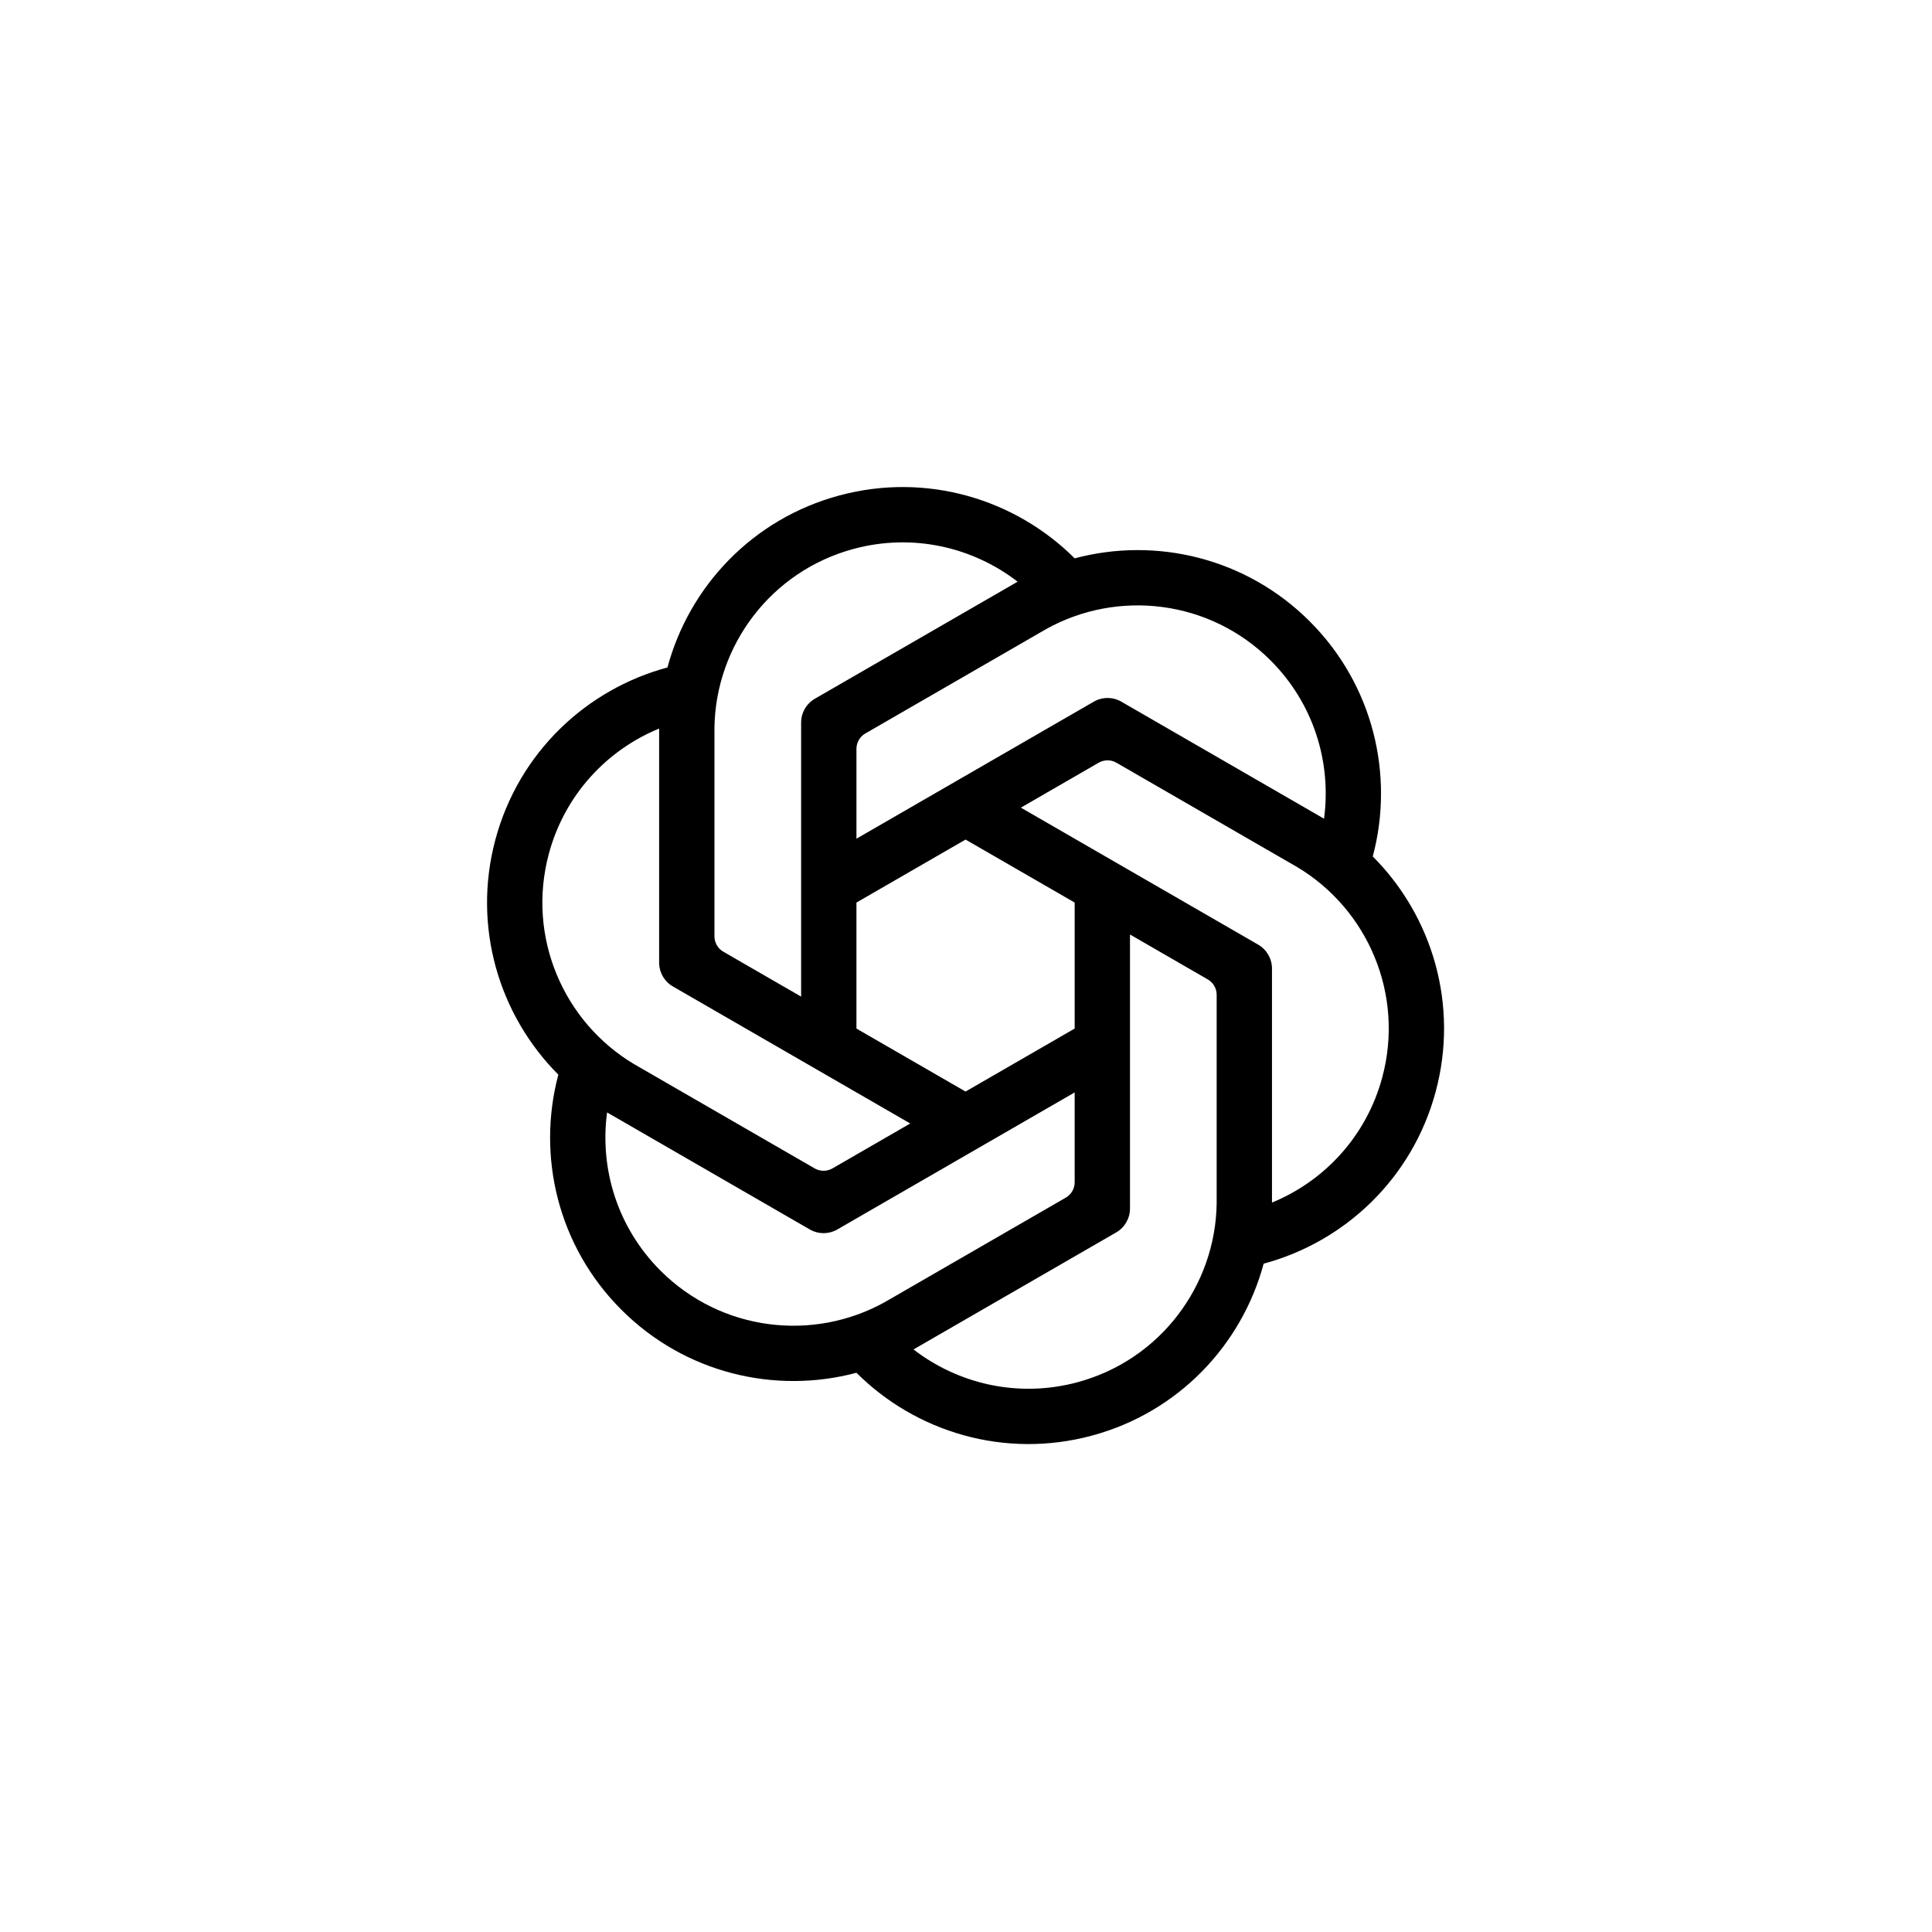
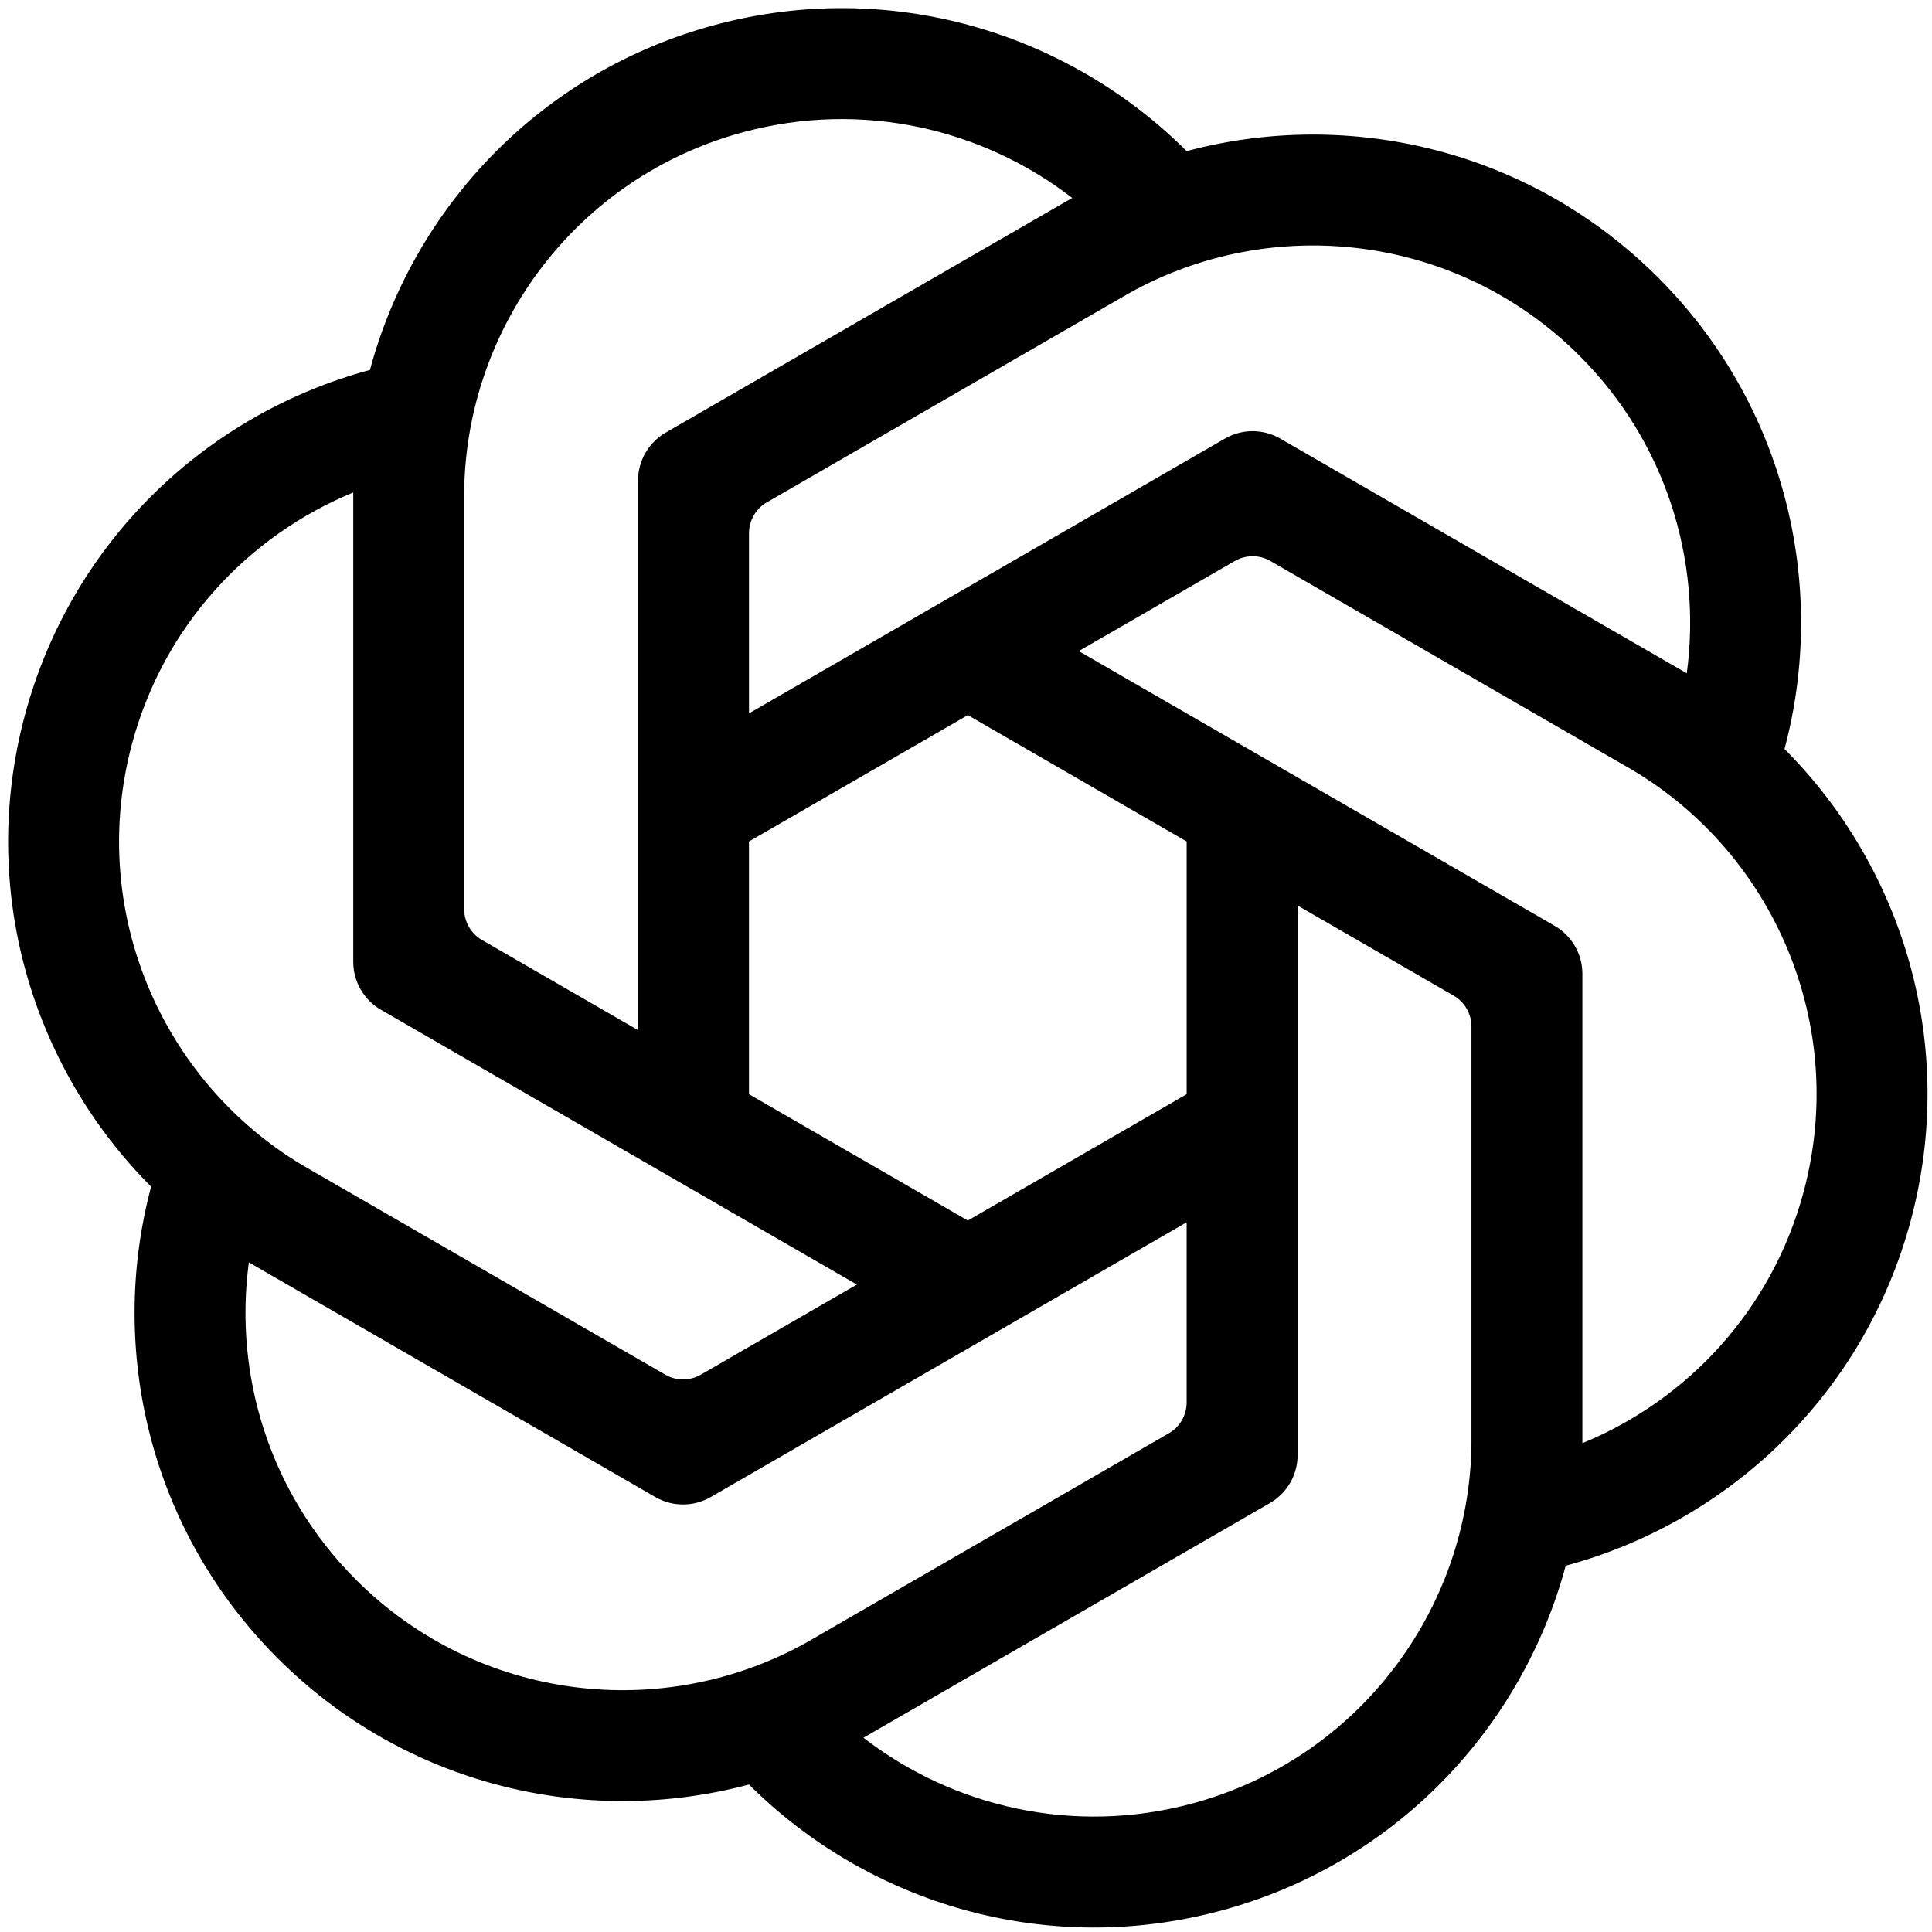
- <svg xmlns="http://www.w3.org/2000/svg" width="716" height="716" viewBox="0 0 716 716" fill="none">
+ <svg xmlns="http://www.w3.org/2000/svg" width="357" height="357" viewBox="179 179 357 357" fill="none">
  <path d="M508.749 317.399C516.777 287.314 508.991 253.884 485.389 230.282C461.788 206.681 428.36 198.895 398.273 206.923C376.231 184.928 343.39 174.956 311.148 183.596C278.906 192.234 255.45 217.292 247.36 247.361C217.291 255.451 192.233 278.91 183.595 311.149C174.957 343.391 184.927 376.232 206.924 398.274C198.896 428.359 206.683 461.789 230.284 485.391C253.885 508.992 287.313 516.779 317.401 508.75C339.442 530.745 372.286 540.717 404.525 532.079C436.767 523.441 460.223 498.384 468.313 468.315C498.383 460.224 523.44 436.766 532.078 404.526C540.716 372.285 530.747 339.443 508.749 317.402V317.399ZM470.899 244.776C486.892 260.77 493.488 282.601 490.687 303.412L415.577 260.046C412.411 258.218 408.509 258.218 405.345 260.046L317.401 310.82V277.526C317.401 275.191 318.652 273.005 320.676 271.837L387.644 233.174C414.178 218.353 448.346 222.223 470.901 244.776H470.899ZM357.837 311.144L398.275 334.491V381.185L357.837 404.532L317.398 381.185V334.491L357.837 311.144ZM264.776 269.693C265.207 239.305 285.644 211.649 316.453 203.393C338.3 197.54 360.505 202.744 377.127 215.573L302.014 258.937C298.848 260.764 296.898 264.144 296.898 267.798V369.346L268.065 352.699C266.043 351.531 264.776 349.353 264.776 347.017V269.691V269.693ZM203.391 316.454C209.244 294.608 224.854 277.978 244.276 269.999V356.73C244.276 360.384 246.226 363.763 249.392 365.591L337.337 416.365L308.503 433.013C306.481 434.181 303.961 434.188 301.939 433.02L234.971 394.357C208.868 378.789 195.138 347.261 203.391 316.454ZM244.775 470.9C228.781 454.906 222.186 433.075 224.986 412.264L300.096 455.63C303.263 457.457 307.164 457.457 310.328 455.63L398.273 404.856V438.149C398.273 440.485 397.022 442.671 394.997 443.839L328.029 482.502C301.495 497.322 267.327 493.452 244.772 470.9H244.775ZM450.897 445.982C450.466 476.371 430.029 504.027 399.22 512.283C377.373 518.136 355.168 512.932 338.547 500.102L413.659 456.738C416.826 454.911 418.775 451.532 418.775 447.877V346.329L447.609 362.977C449.631 364.145 450.897 366.323 450.897 368.659V445.985V445.982ZM512.282 399.221C506.429 421.068 490.819 437.697 471.397 445.676V358.946C471.397 355.292 469.448 351.912 466.281 350.085L378.336 299.311L407.17 282.663C409.192 281.495 411.712 281.487 413.734 282.655L480.702 321.318C506.805 336.887 520.536 368.415 512.282 399.221Z" fill="black" />
</svg>
